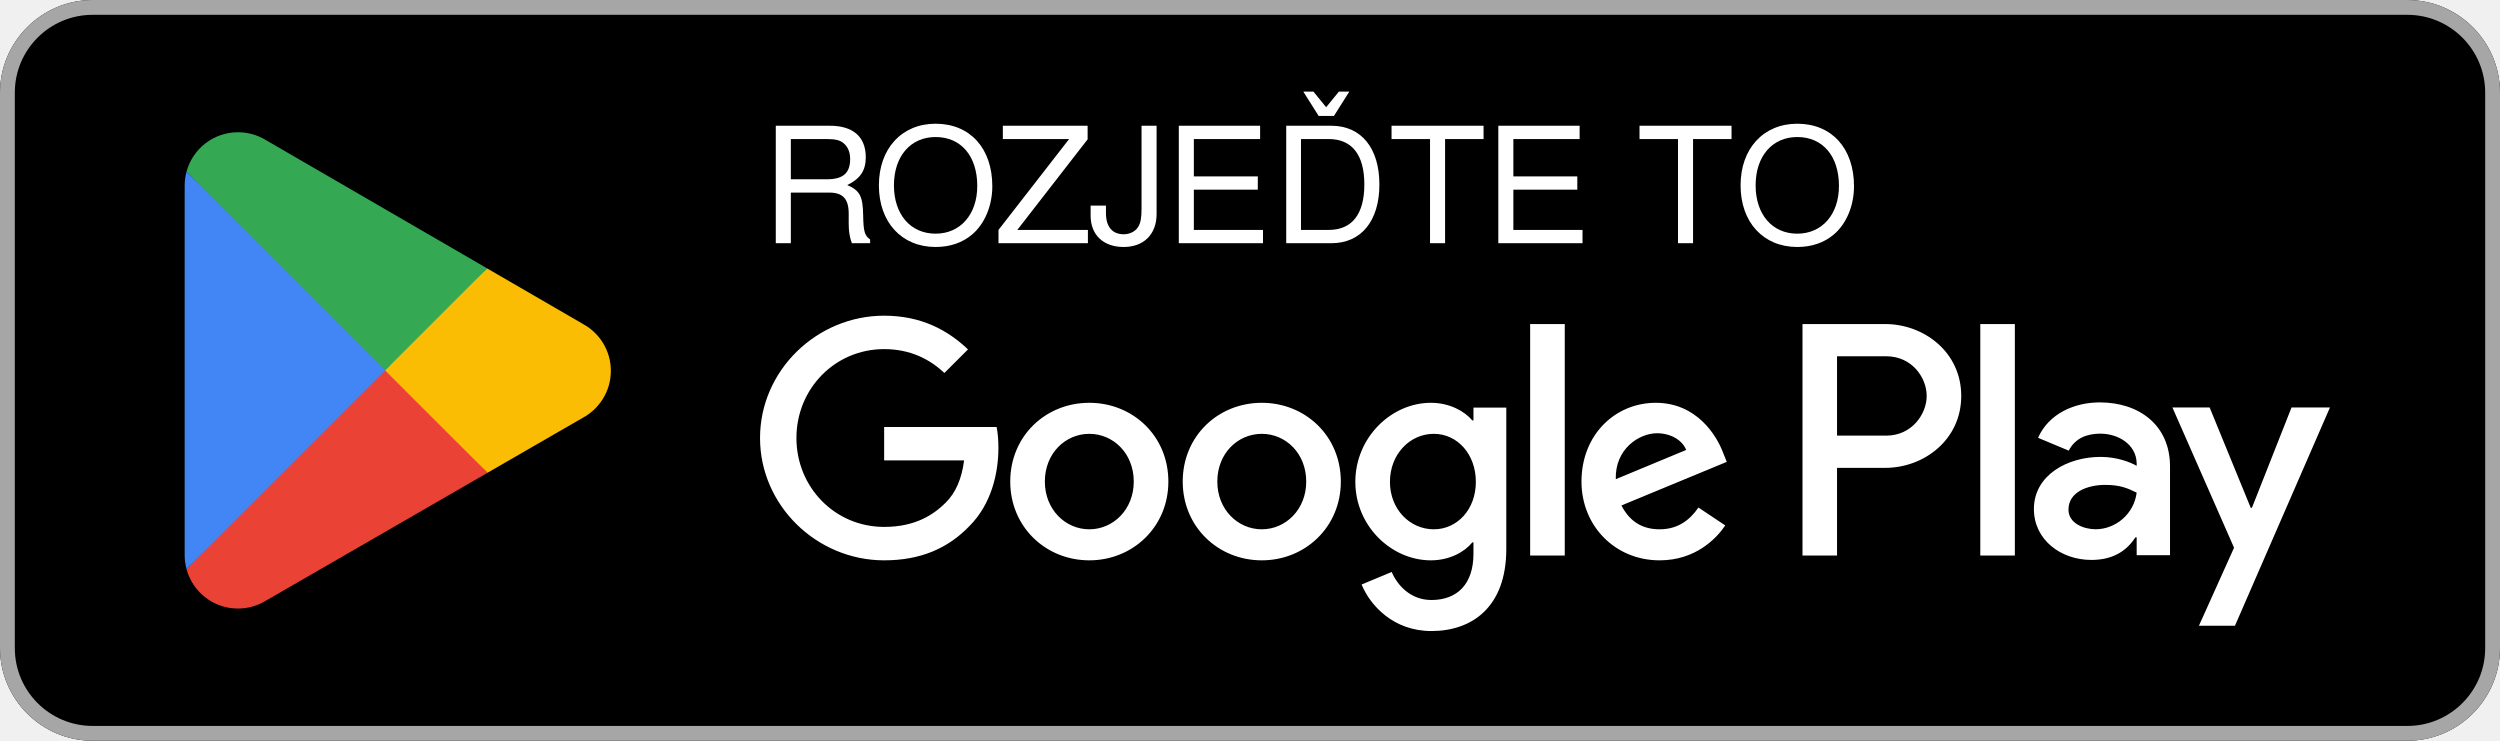
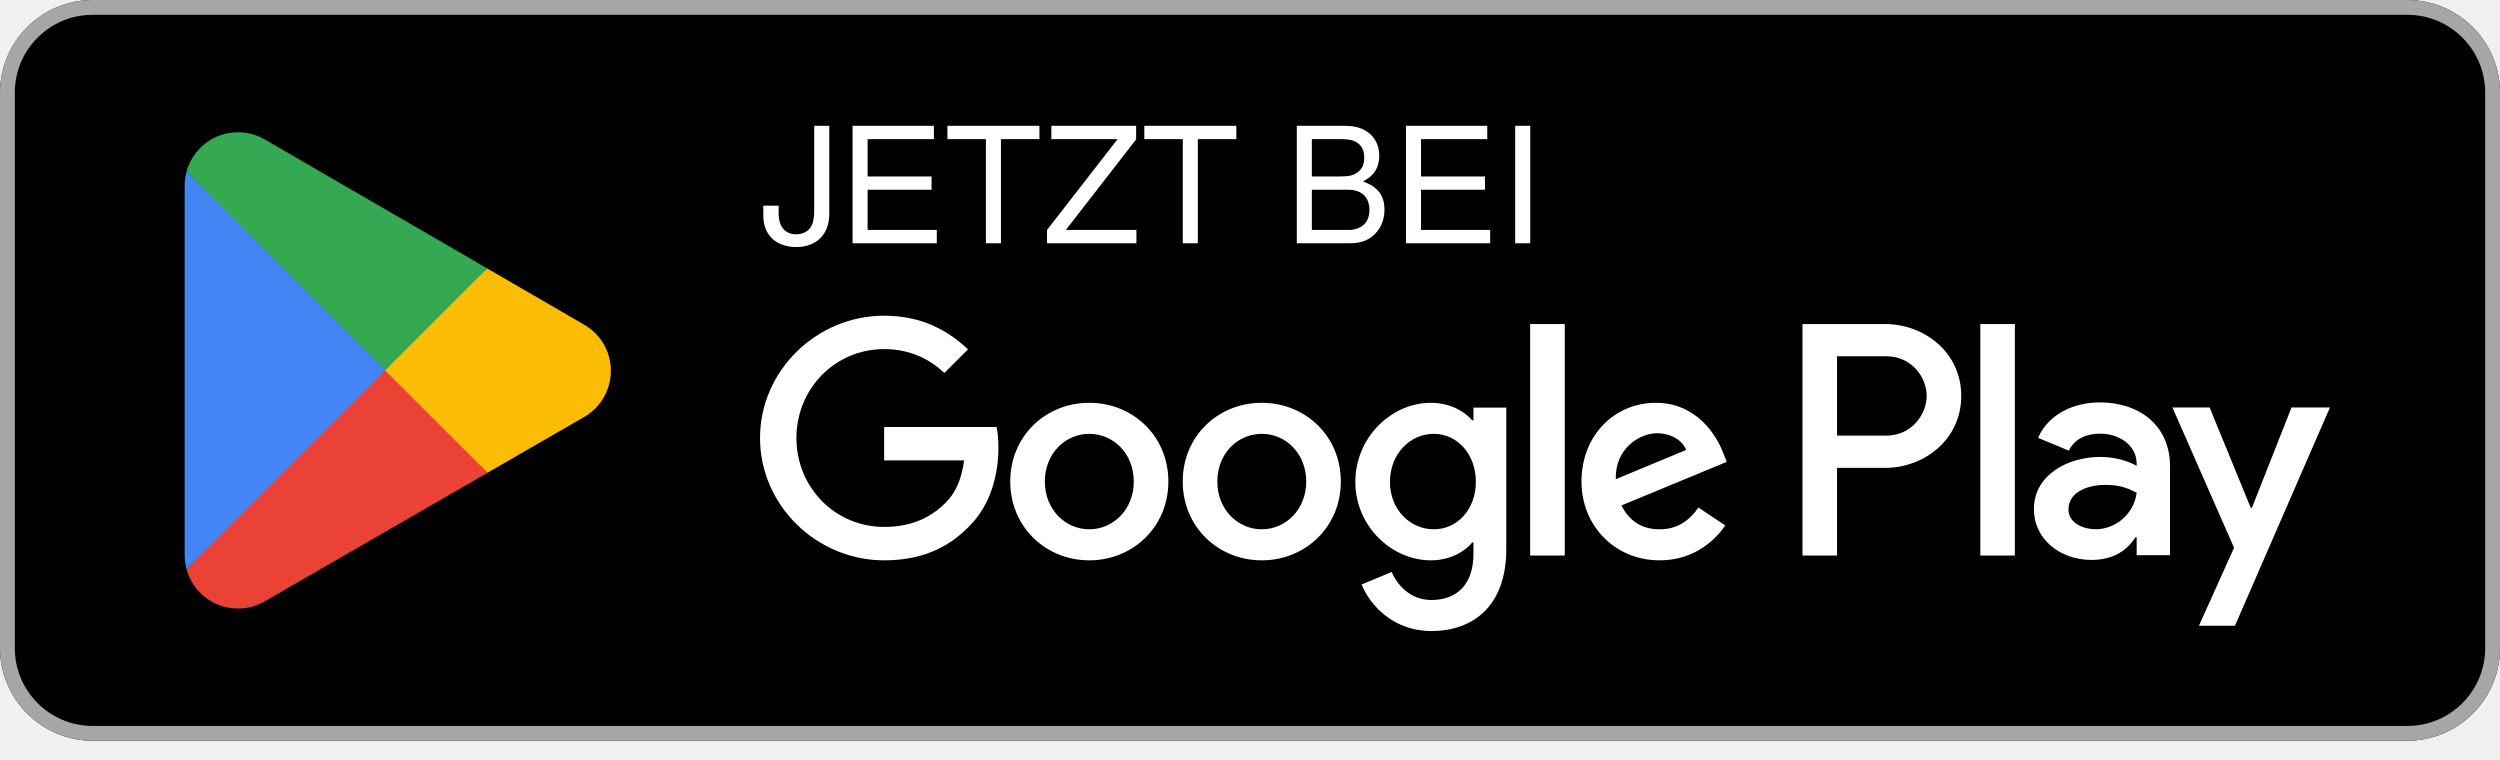
- <svg xmlns="http://www.w3.org/2000/svg" width="100%" height="100%" viewBox="0 0 135 40" version="1.1" xml:space="preserve" style="fill-rule:evenodd;clip-rule:evenodd;stroke-linejoin:round;stroke-miterlimit:2;">
+ <svg xmlns="http://www.w3.org/2000/svg" width="100%" height="100%" viewBox="0 0 135 41" version="1.1" xml:space="preserve" style="fill-rule:evenodd;clip-rule:evenodd;stroke-linejoin:round;stroke-miterlimit:2;">
  <g id="artwork">
    <g transform="matrix(1,0,0,1,130,0)">
      <path d="M0,40L-125,40C-127.75,40 -130,37.75 -130,35L-130,5C-130,2.25 -127.75,0 -125,0L0,0C2.75,0 5,2.25 5,5L5,35C5,37.75 2.75,40 0,40" style="fill-rule:nonzero;" />
    </g>
    <g transform="matrix(1,0,0,1,130,40.0002)">
      <path d="M0,-40L-125,-40C-127.75,-40 -130,-37.75 -130,-35L-130,-5C-130,-2.25 -127.75,0 -125,0L0,0C2.75,0 5,-2.25 5,-5L5,-35C5,-37.75 2.75,-40 0,-40M0,-39.2C2.316,-39.2 4.2,-37.316 4.2,-35L4.2,-5C4.2,-2.684 2.316,-0.8 0,-0.8L-125,-0.8C-127.316,-0.8 -129.2,-2.684 -129.2,-5L-129.2,-35C-129.2,-37.316 -127.316,-39.2 -125,-39.2L0,-39.2Z" style="fill:rgb(166,166,166);fill-rule:nonzero;" />
    </g>
    <g transform="matrix(1,0,0,1,0,11.1232)">
      <path d="M106.936,18.877L108.802,18.877L108.802,6.376L106.936,6.376L106.936,18.877ZM123.743,10.879L121.604,16.299L121.54,16.299L119.32,10.879L117.31,10.879L120.639,18.454L118.741,22.668L120.687,22.668L125.818,10.879L123.743,10.879ZM113.161,17.457C112.549,17.457 111.697,17.151 111.697,16.395C111.697,15.43 112.758,15.061 113.675,15.061C114.495,15.061 114.881,15.238 115.38,15.479C115.235,16.637 114.238,17.457 113.161,17.457M113.386,10.606C112.035,10.606 110.635,11.201 110.056,12.519L111.713,13.211C112.067,12.519 112.726,12.294 113.418,12.294C114.383,12.294 115.364,12.873 115.38,13.902L115.38,14.031C115.042,13.838 114.318,13.549 113.434,13.549C111.649,13.549 109.831,14.53 109.831,16.363C109.831,18.036 111.295,19.113 112.935,19.113C114.19,19.113 114.881,18.551 115.316,17.891L115.38,17.891L115.38,18.856L117.181,18.856L117.181,14.063C117.181,11.844 115.525,10.606 113.386,10.606M101.854,12.401L99.2,12.401L99.2,8.115L101.854,8.115C103.249,8.115 104.041,9.271 104.041,10.258C104.041,11.227 103.249,12.401 101.854,12.401M101.806,6.376L97.335,6.376L97.335,18.877L99.2,18.877L99.2,14.141L101.806,14.141C103.874,14.141 105.907,12.643 105.907,10.258C105.907,7.873 103.874,6.376 101.806,6.376M77.425,17.459C76.136,17.459 75.057,16.38 75.057,14.898C75.057,13.4 76.136,12.304 77.425,12.304C78.698,12.304 79.696,13.4 79.696,14.898C79.696,16.38 78.698,17.459 77.425,17.459M79.567,11.579L79.503,11.579C79.084,11.08 78.279,10.628 77.264,10.628C75.137,10.628 73.188,12.497 73.188,14.898C73.188,17.282 75.137,19.135 77.264,19.135C78.279,19.135 79.084,18.684 79.503,18.168L79.567,18.168L79.567,18.78C79.567,20.408 78.698,21.277 77.296,21.277C76.152,21.277 75.443,20.456 75.153,19.763L73.526,20.44C73.993,21.568 75.234,22.953 77.296,22.953C79.487,22.953 81.34,21.664 81.34,18.523L81.34,10.886L79.567,10.886L79.567,11.579ZM82.628,18.877L84.497,18.877L84.497,6.375L82.628,6.375L82.628,18.877ZM87.252,14.753C87.204,13.109 88.525,12.272 89.475,12.272C90.217,12.272 90.845,12.642 91.054,13.174L87.252,14.753ZM93.052,13.335C92.697,12.384 91.618,10.628 89.411,10.628C87.22,10.628 85.4,12.352 85.4,14.882C85.4,17.266 87.204,19.135 89.62,19.135C91.57,19.135 92.697,17.943 93.165,17.25L91.715,16.283C91.231,16.992 90.571,17.459 89.62,17.459C88.67,17.459 87.993,17.024 87.558,16.171L93.245,13.818L93.052,13.335ZM47.744,11.934L47.744,13.738L52.061,13.738C51.932,14.753 51.594,15.494 51.079,16.009C50.45,16.638 49.467,17.33 47.744,17.33C45.085,17.33 43.007,15.188 43.007,12.529C43.007,9.871 45.085,7.729 47.744,7.729C49.178,7.729 50.225,8.292 50.998,9.017L52.271,7.745C51.191,6.714 49.758,5.924 47.744,5.924C44.103,5.924 41.042,8.889 41.042,12.529C41.042,16.171 44.103,19.135 47.744,19.135C49.709,19.135 51.191,18.49 52.351,17.282C53.543,16.09 53.914,14.415 53.914,13.061C53.914,12.642 53.882,12.256 53.817,11.934L47.744,11.934ZM58.822,17.459C57.534,17.459 56.422,16.396 56.422,14.882C56.422,13.351 57.534,12.304 58.822,12.304C60.111,12.304 61.223,13.351 61.223,14.882C61.223,16.396 60.111,17.459 58.822,17.459M58.822,10.628C56.47,10.628 54.553,12.417 54.553,14.882C54.553,17.33 56.47,19.135 58.822,19.135C61.174,19.135 63.092,17.33 63.092,14.882C63.092,12.417 61.174,10.628 58.822,10.628M68.136,17.459C66.847,17.459 65.735,16.396 65.735,14.882C65.735,13.351 66.847,12.304 68.136,12.304C69.425,12.304 70.536,13.351 70.536,14.882C70.536,16.396 69.425,17.459 68.136,17.459M68.136,10.628C65.784,10.628 63.867,12.417 63.867,14.882C63.867,17.33 65.784,19.135 68.136,19.135C70.488,19.135 72.405,17.33 72.405,14.882C72.405,12.417 70.488,10.628 68.136,10.628" style="fill:white;fill-rule:nonzero;" />
    </g>
    <g transform="matrix(1,0,0,1,20.7172,32.8612)">
      <path d="M0,-13.437L-10.647,-2.137C-10.646,-2.135 -10.646,-2.132 -10.645,-2.13C-10.318,-0.903 -9.198,0 -7.868,0C-7.336,0 -6.837,-0.144 -6.409,-0.396L-6.375,-0.416L5.609,-7.331L0,-13.437Z" style="fill:rgb(234,67,53);fill-rule:nonzero;" />
    </g>
    <g transform="matrix(1,0,0,1,31.4881,22.523)">
      <path d="M0,-5.023L-0.01,-5.03L-5.184,-8.029L-11.013,-2.842L-5.163,3.006L-0.017,0.037C0.885,-0.451 1.498,-1.402 1.498,-2.498C1.498,-3.588 0.894,-4.534 0,-5.023" style="fill:rgb(251,188,4);fill-rule:nonzero;" />
    </g>
    <g transform="matrix(1,0,0,1,10.07,30.7242)">
      <path d="M0,-21.447C-0.064,-21.211 -0.098,-20.963 -0.098,-20.707L-0.098,-0.739C-0.098,-0.483 -0.064,-0.235 0.001,0L11.013,-11.011L0,-21.447Z" style="fill:rgb(66,133,244);fill-rule:nonzero;" />
    </g>
    <g transform="matrix(1,0,0,1,20.7958,7.1411)">
      <path d="M0,12.86L5.51,7.351L-6.46,0.411C-6.895,0.15 -7.403,0 -7.946,0C-9.276,0 -10.398,0.905 -10.725,2.133C-10.725,2.134 -10.726,2.135 -10.726,2.136L0,12.86Z" style="fill:rgb(52,168,83);fill-rule:nonzero;" />
    </g>
-     <g>
-       <g transform="matrix(1,0,0,1,41.08,13.134)">
-         <text x="0px" y="0px" style="font-family:'Helvetica';font-size:8.7px;fill:white;">R</text>
-       </g>
-       <g transform="matrix(1,0,0,1,47.132,13.134)">
-         <g>
-           <text x="0px" y="0px" style="font-family:'Helvetica';font-size:8.7px;fill:white;">O</text>
-           <g transform="matrix(1,0,0,1,6.537,0)">
-             <g>
-               <text x="0px" y="0px" style="font-family:'Helvetica';font-size:8.7px;fill:white;">Z</text>
-               <g transform="matrix(1,0,0,1,5.084,0)">
-                 <text x="0px" y="0px" style="font-family:'Helvetica';font-size:8.7px;fill:white;">J<tspan x="4.12px 9.692px 15.744px 20.828px 26.401px 28.665px " y="0px 0px 0px 0px 0px 0px ">EĎTE T</tspan>O</text>
-               </g>
-             </g>
-           </g>
+     <g transform="matrix(8.7,0,0,8.7,82.0771,13.1335)">
        </g>
-       </g>
-     </g>
+     <text x="41.08px" y="13.134px" style="font-family:'Helvetica';font-size:8.7px;fill:white;">J<tspan x="45.256px 50.886px 56.027px 61.168px 66.157px 68.401px 74.03px 79.66px " y="13.134px 13.134px 13.134px 13.134px 13.134px 13.134px 13.134px 13.134px ">ETZT BEI</tspan>
+     </text>
  </g>
</svg>
